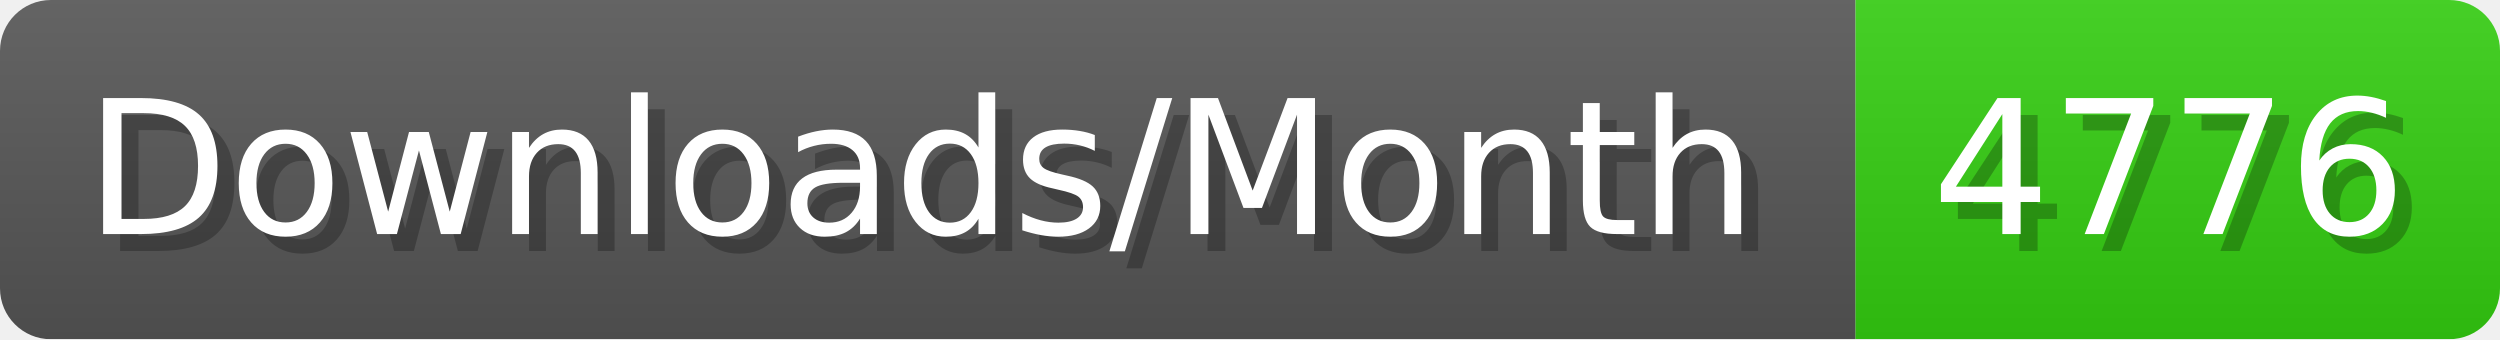
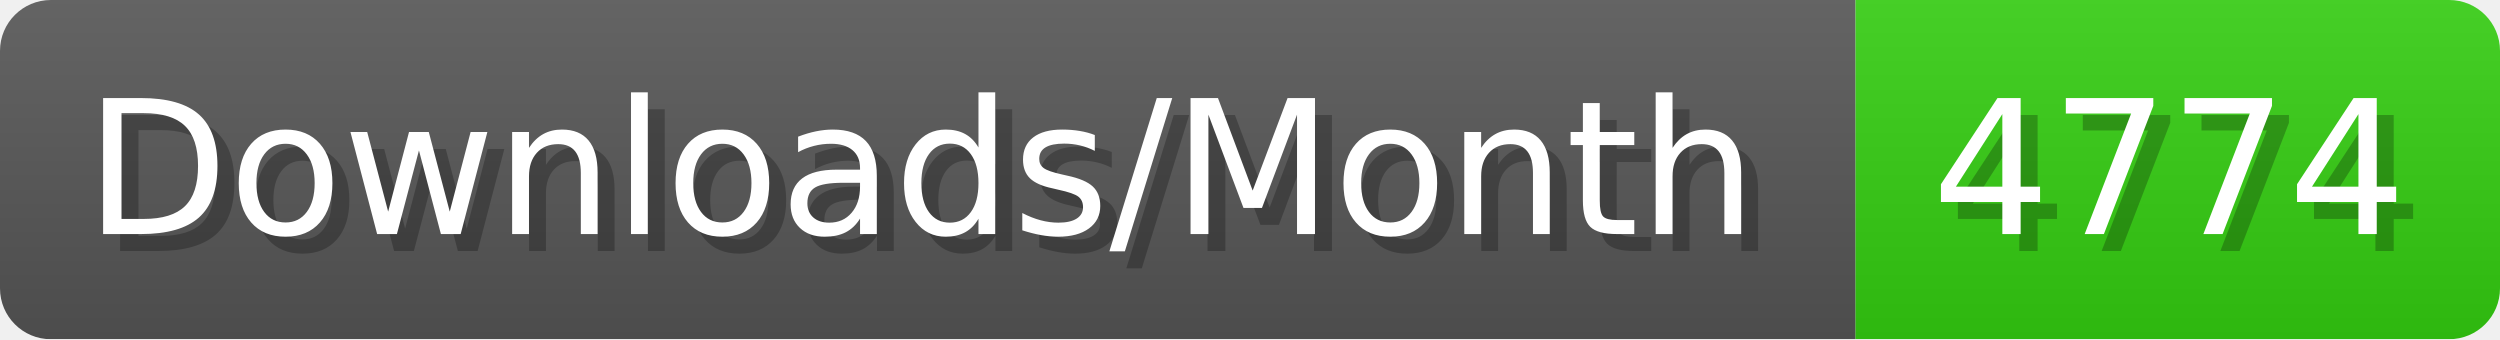
- <svg xmlns="http://www.w3.org/2000/svg" width="147.4" height="20" viewBox="0 0 1474 200" role="img" aria-label="Downloads/Month: 4776">
+ <svg xmlns="http://www.w3.org/2000/svg" width="147.4" height="20" viewBox="0 0 1474 200" role="img" aria-label="Downloads/Month: 4774">
  <linearGradient id="YlXUI" x2="0" y2="100%">
    <stop offset="0" stop-opacity=".1" stop-color="#EEE" />
    <stop offset="1" stop-opacity=".1" />
  </linearGradient>
  <mask id="JHhop">
    <rect width="1474" height="200" rx="30" fill="#FFF" />
  </mask>
  <g mask="url(#JHhop)">
    <rect width="1094" height="200" fill="#555" />
    <rect width="380" height="200" fill="#3C1" x="1094" />
    <rect width="1474" height="200" fill="url(#YlXUI)" />
  </g>
  <g aria-hidden="true" fill="#fff" text-anchor="start" font-family="Verdana,DejaVu Sans,sans-serif" font-size="110">
    <text x="60" y="148" textLength="994" fill="#000" opacity="0.25">Downloads/Month</text>
    <text x="50" y="138" textLength="994">Downloads/Month</text>
-     <text x="1149" y="148" textLength="280" fill="#000" opacity="0.25">4776</text>
-     <text x="1139" y="138" textLength="280">4776</text>
+     <text x="1149" y="148" textLength="280" fill="#000" opacity="0.25">4774</text>
+     <text x="1139" y="138" textLength="280">4774</text>
  </g>
</svg>
